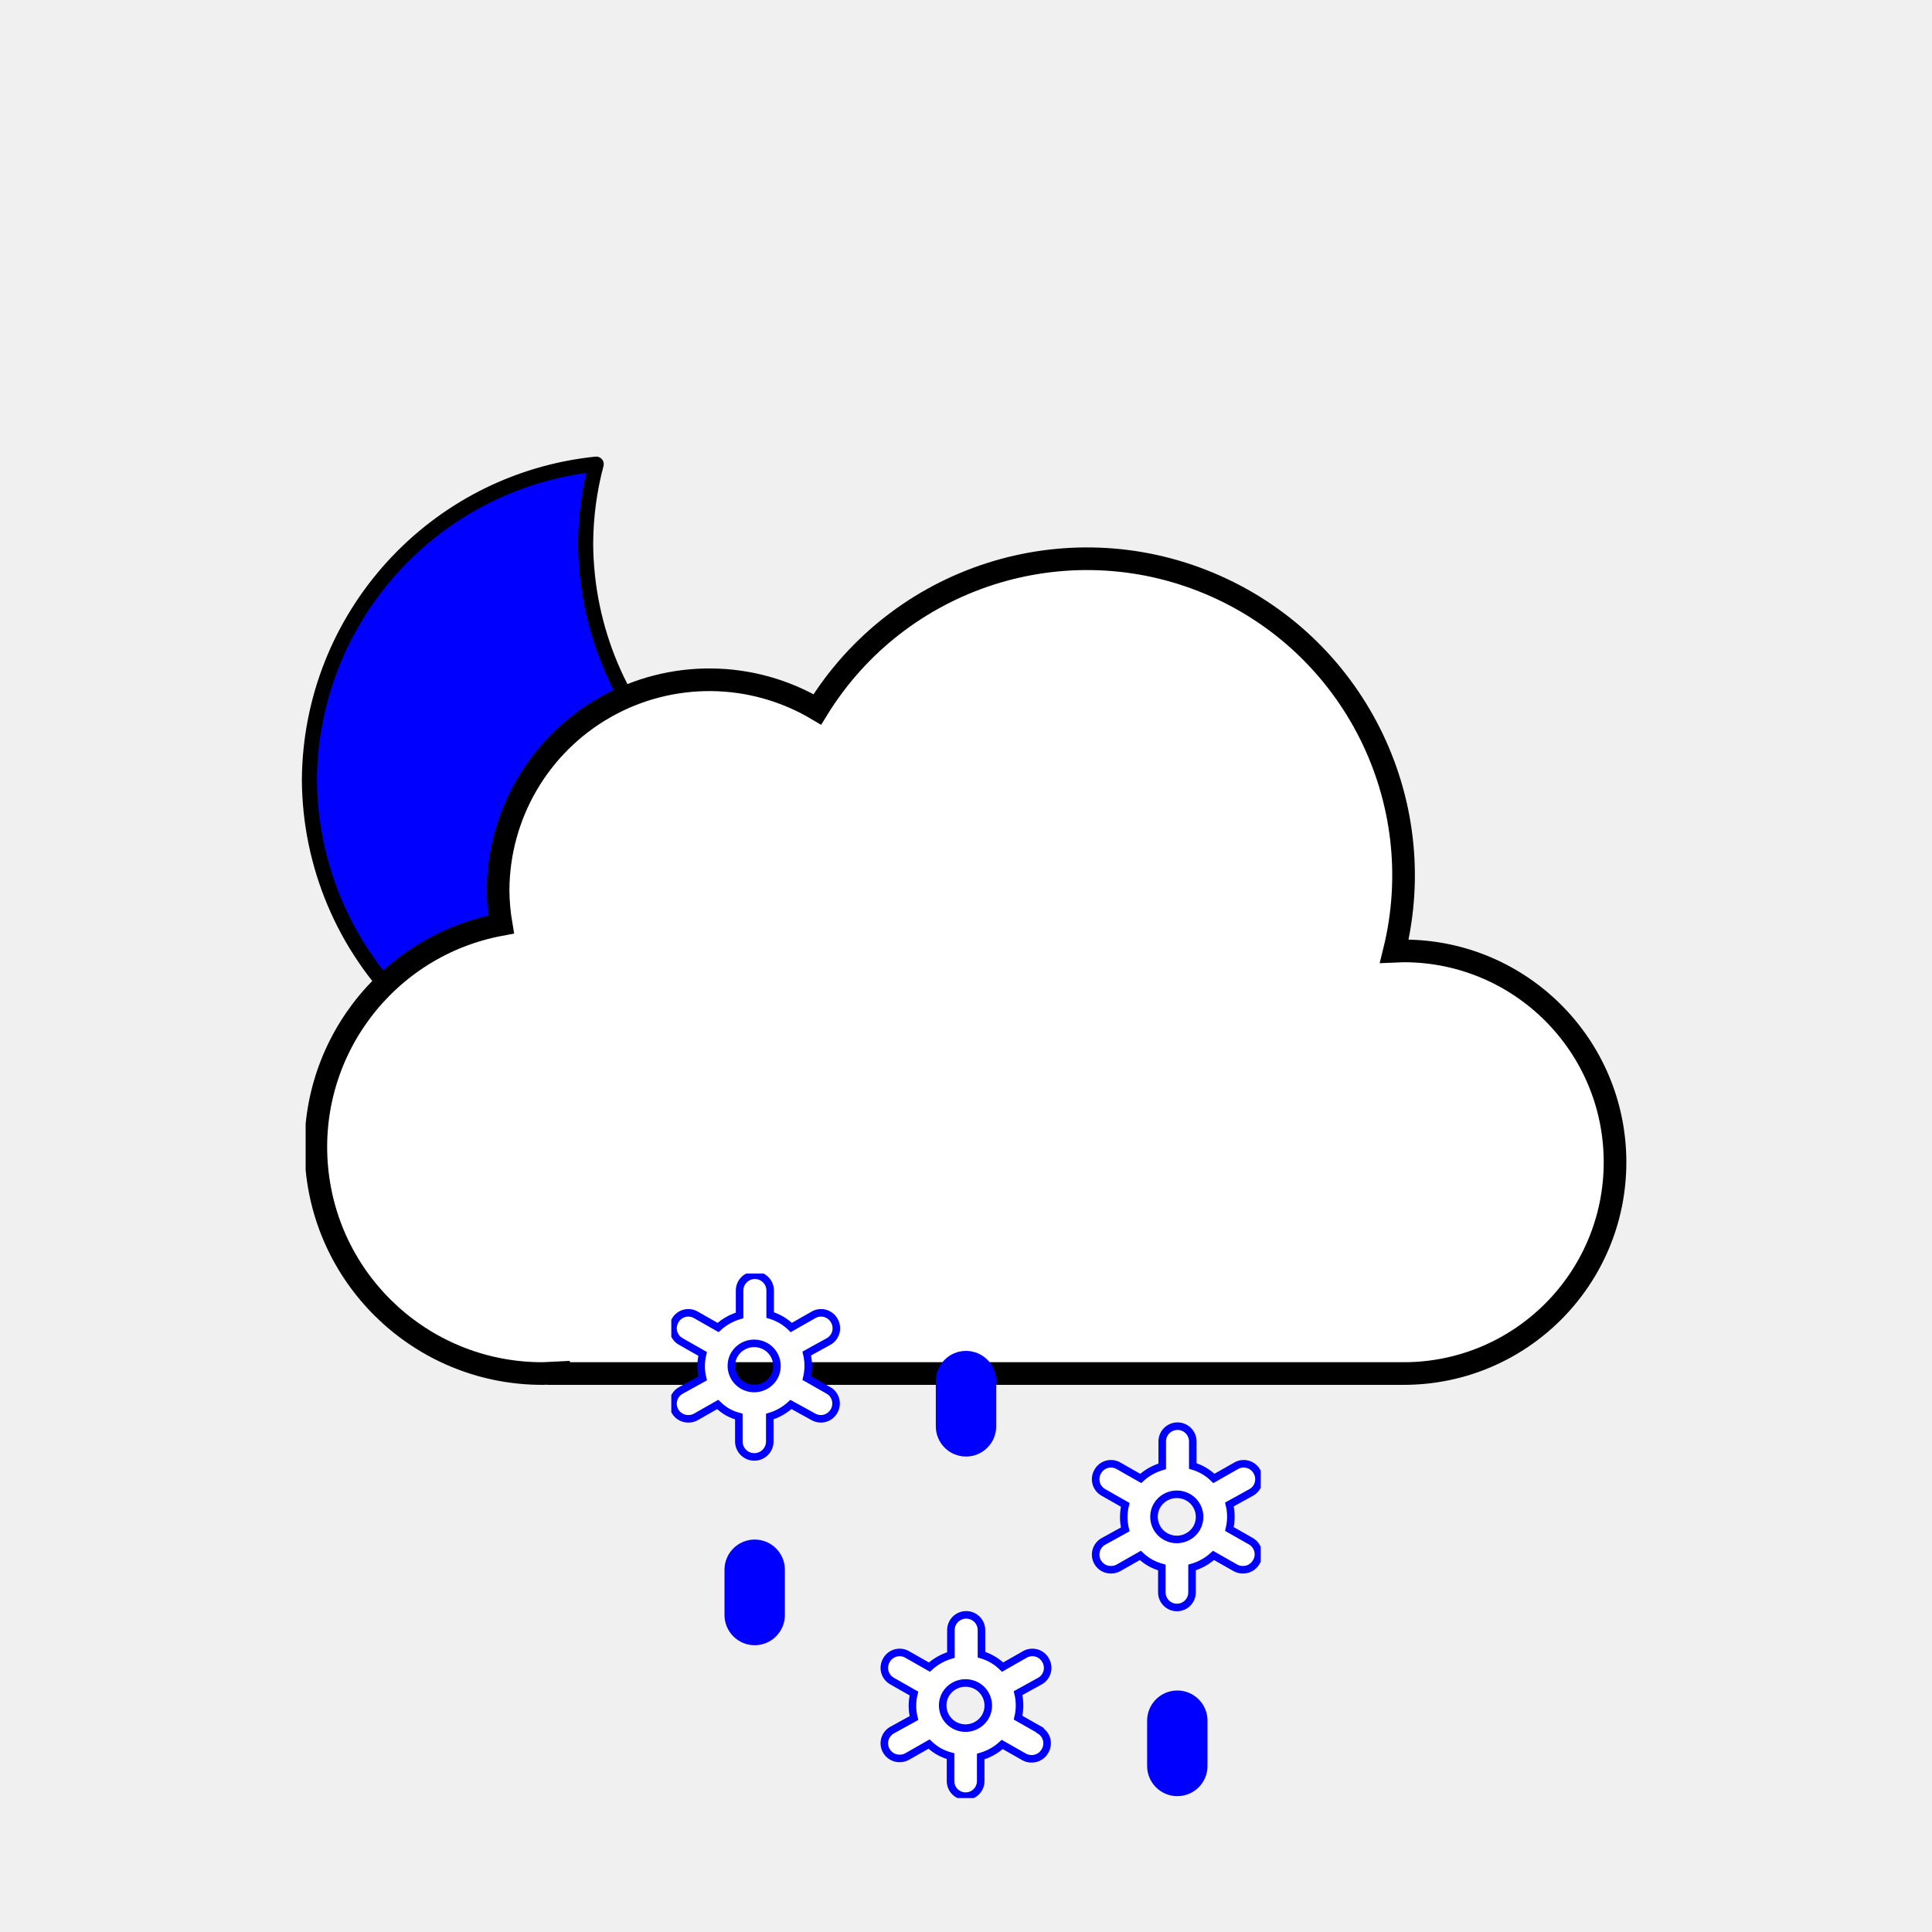
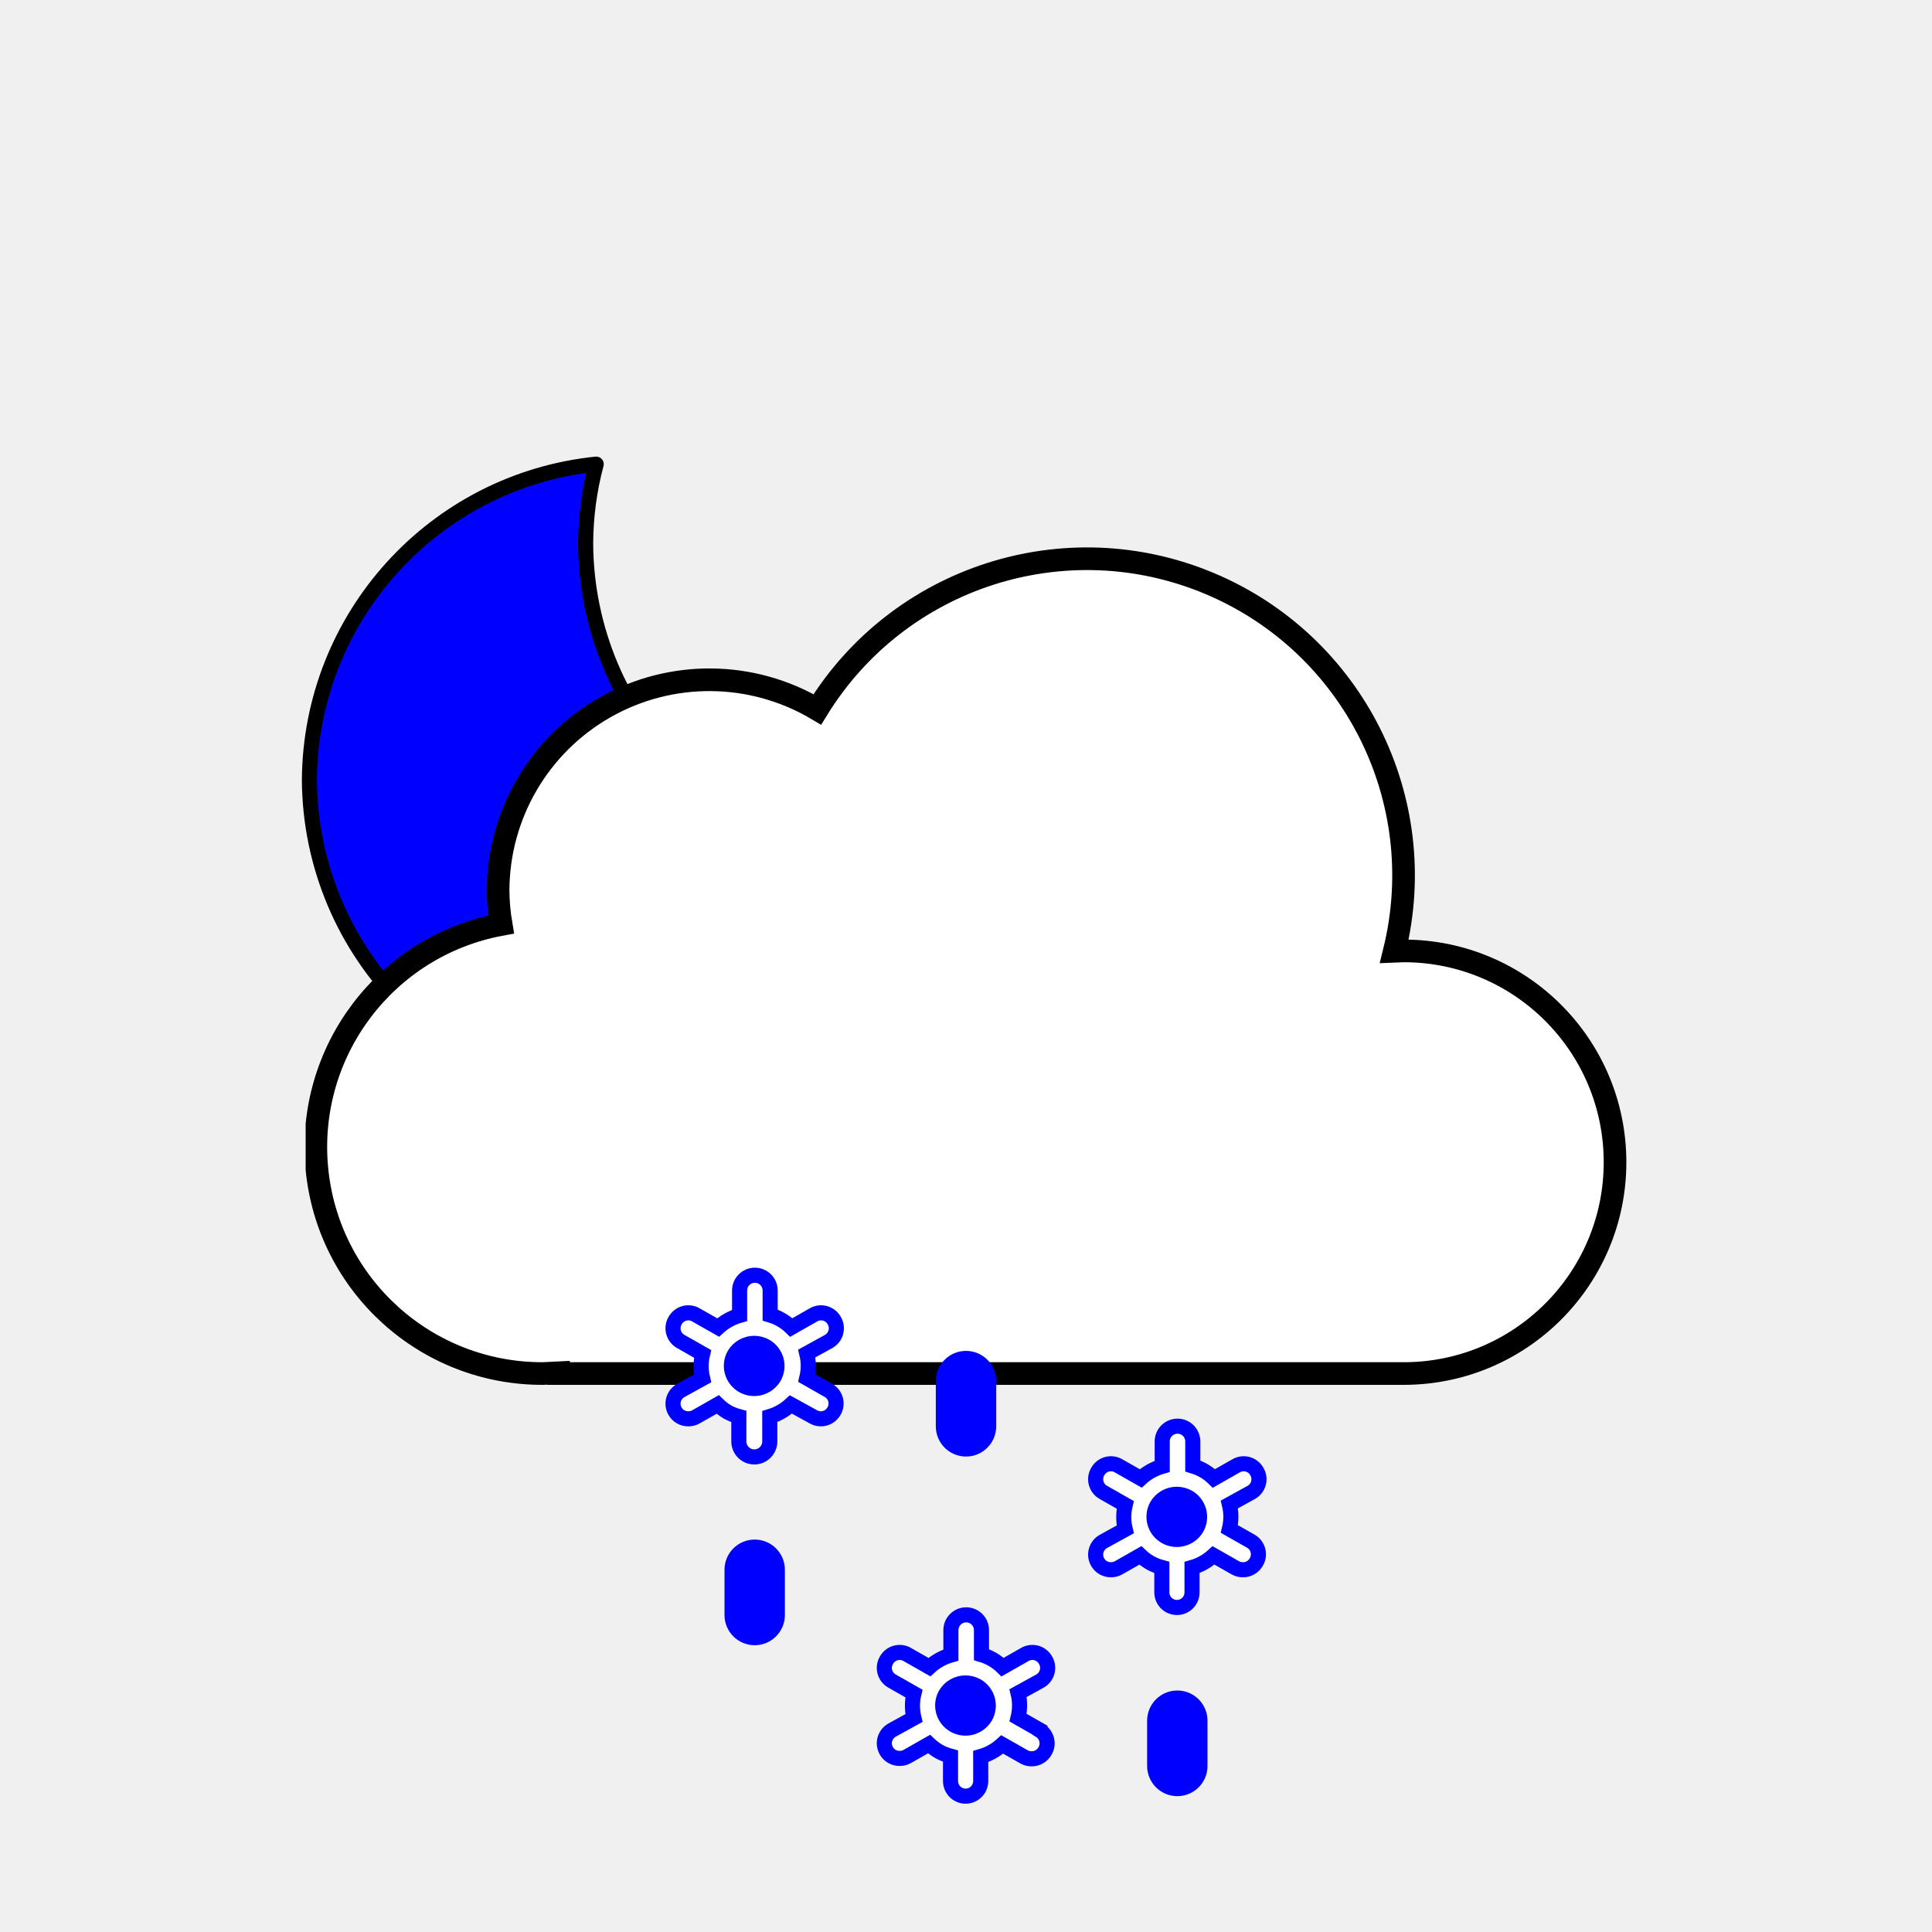
<svg xmlns="http://www.w3.org/2000/svg" xmlns:xlink="http://www.w3.org/1999/xlink" viewBox="0 0 512 512">
  <defs>
    <symbol id="j" viewBox="0 0 172 172">
      <path fill="blue" stroke="black" stroke-linecap="round" stroke-linejoin="round" stroke-width="4" d="M160.6 107.4a84.8 84.8 0 01-85.4-84.3A83.3 83.3 0 0178 2 84.7 84.7 0 002 85.7 84.8 84.8 0 0087.4 170a85.2 85.2 0 0082.6-63.1 88 88 0 01-9.4.5Z" />
    </symbol>
    <symbol id="k" viewBox="0 0 350 222">
      <path fill="white" stroke="black" stroke-miterlimit="10" stroke-width="6" d="m291 107-2.5.1A83.9 83.9 0 00135.6 43 56 56 0 0051 91a56.6 56.6 0 00.8 9A60 60 0 0063 219l4-.2v.2h224a56 56 0 000-112Z" />
    </symbol>
    <symbol id="i" viewBox="0 0 351 246">
      <use xlink:href="#j" width="172" height="172" />
      <use xlink:href="#k" width="350" height="222" transform="translate(1 24)" />
    </symbol>
-     <symbol id="m" viewBox="0 0 156.2 139">
-       <path fill="white" stroke-width="2" stroke="blue" stroke-miterlimit="10" d="m41.7 31-5.8-3.3a13.7 13.7 0 000-6.5l5.8-3.2a4 4 0 001.5-5.5 4 4 0 00-5.6-1.5l-5.8 3.3a13.6 13.6 0 00-2.6-2 13.8 13.8 0 00-3-1.3V4.5a4 4 0 00-8.1 0v6.6a14.3 14.3 0 00-5.7 3.2L6.6 11A4 4 0 001 12.5 4 4 0 002.5 18l5.8 3.3a13.7 13.7 0 000 6.5L2.5 31A4 4 0 001 36.5a4 4 0 003.5 2 4 4 0 002-.5l5.8-3.3a13.6 13.6 0 002.6 2 13.8 13.8 0 003 1.2v6.6a4 4 0 008.2 0v-6.6a14.2 14.2 0 005.6-3.2l6 3.3a4 4 0 002 .5 4 4 0 003.4-2 4 4 0 00-1.4-5.5ZM19 29.7a6 6 0 01-2.3-8.2 6.1 6.1 0 015.3-3 6.2 6.2 0 013 .8 6 6 0 012.2 8.2 6.1 6.1 0 01-8.2 2.2Z" />
-       <path fill="white" stroke-width="2" stroke="blue" stroke-miterlimit="10" d="m97.7 121-5.8-3.3a13.7 13.7 0 000-6.5l5.8-3.2a4 4 0 001.5-5.5 4 4 0 00-5.6-1.5l-5.8 3.3a13.6 13.6 0 00-2.6-2 13.8 13.8 0 00-3-1.3v-6.5a4 4 0 00-8.1 0v6.6a14.3 14.3 0 00-5.7 3.2l-5.8-3.3a4 4 0 00-5.6 1.5 4 4 0 001.5 5.5l5.8 3.3a13.7 13.7 0 000 6.5l-5.8 3.2a4 4 0 00-1.5 5.5 4 4 0 003.5 2 4 4 0 002-.5l5.8-3.3a13.6 13.6 0 002.7 2 13.8 13.8 0 003 1.2v6.6a4 4 0 008 0V128a14.2 14.2 0 005.7-3.2l5.8 3.3a4 4 0 002 .5 4 4 0 003.5-2 4 4 0 00-1.3-5.5ZM75 119.7a6 6 0 01-2.3-8.2 6.1 6.1 0 015.3-3 6.2 6.2 0 013 .8 6 6 0 012.2 8.2 6.1 6.1 0 01-8.2 2.2Z" />
-       <path fill="white" stroke-width="2" stroke="blue" stroke-miterlimit="10" d="m153.7 71-5.8-3.3a13.7 13.7 0 000-6.5l5.8-3.2a4 4 0 001.5-5.5 4 4 0 00-5.6-1.5l-5.8 3.3a13.6 13.6 0 00-2.6-2 13.8 13.8 0 00-3-1.3v-6.5a4 4 0 00-8.1 0v6.6a14.3 14.3 0 00-5.7 3.2l-5.8-3.3a4 4 0 00-5.6 1.5 4 4 0 001.5 5.5l5.8 3.3a13.7 13.7 0 000 6.5l-5.8 3.2a4 4 0 00-1.5 5.5 4 4 0 003.5 2 4 4 0 002-.5l5.8-3.3a13.6 13.6 0 002.7 2 13.8 13.8 0 003 1.2v6.6a4 4 0 008 0v-6.6a14.2 14.2 0 005.7-3.2l5.8 3.3a4 4 0 002 .5 4 4 0 003.5-2 4 4 0 00-1.3-5.5ZM131 69.7a6 6 0 01-2.3-8.2 6.1 6.1 0 015.3-3 6.2 6.2 0 013 .8 6 6 0 012.2 8.2 6.1 6.1 0 01-8.2 2.2Z" />
+     <symbol id="m" viewBox="0 0 156.2 139" style="overflow:visible">
+       <path fill="white" stroke-width="4" stroke="blue" stroke-miterlimit="10" d="m41.7 31-5.8-3.3a13.7 13.7 0 000-6.5l5.8-3.2a4 4 0 001.5-5.5 4 4 0 00-5.6-1.5l-5.8 3.3a13.6 13.6 0 00-2.6-2 13.8 13.8 0 00-3-1.3V4.5a4 4 0 00-8.1 0v6.6a14.3 14.3 0 00-5.7 3.2L6.6 11A4 4 0 001 12.5 4 4 0 002.5 18l5.8 3.3a13.7 13.7 0 000 6.5L2.5 31A4 4 0 001 36.5a4 4 0 003.5 2 4 4 0 002-.5l5.8-3.3a13.6 13.6 0 002.6 2 13.8 13.8 0 003 1.2v6.6a4 4 0 008.2 0v-6.6a14.2 14.2 0 005.6-3.2l6 3.3a4 4 0 002 .5 4 4 0 003.4-2 4 4 0 00-1.4-5.5ZM19 29.7a6 6 0 01-2.3-8.2 6.1 6.1 0 015.3-3 6.2 6.2 0 013 .8 6 6 0 012.2 8.2 6.1 6.1 0 01-8.2 2.2Z" />
+       <path fill="white" stroke-width="4" stroke="blue" stroke-miterlimit="10" d="m97.7 121-5.8-3.3a13.7 13.7 0 000-6.5l5.8-3.2a4 4 0 001.5-5.5 4 4 0 00-5.6-1.5l-5.8 3.3a13.6 13.6 0 00-2.6-2 13.8 13.8 0 00-3-1.3v-6.5a4 4 0 00-8.1 0v6.6a14.3 14.3 0 00-5.7 3.2l-5.8-3.3a4 4 0 00-5.6 1.5 4 4 0 001.5 5.5l5.8 3.3a13.7 13.7 0 000 6.5l-5.8 3.2a4 4 0 00-1.5 5.5 4 4 0 003.5 2 4 4 0 002-.5l5.8-3.3a13.6 13.6 0 002.7 2 13.8 13.8 0 003 1.2v6.6a4 4 0 008 0V128a14.2 14.2 0 005.7-3.2l5.8 3.3a4 4 0 002 .5 4 4 0 003.5-2 4 4 0 00-1.3-5.5ZM75 119.7a6 6 0 01-2.3-8.2 6.1 6.1 0 015.3-3 6.2 6.2 0 013 .8 6 6 0 012.2 8.2 6.1 6.1 0 01-8.2 2.2Z" />
+       <path fill="white" stroke-width="4" stroke="blue" stroke-miterlimit="10" d="m153.7 71-5.8-3.3a13.7 13.7 0 000-6.5l5.8-3.2a4 4 0 001.5-5.5 4 4 0 00-5.6-1.5l-5.8 3.3a13.6 13.6 0 00-2.6-2 13.8 13.8 0 00-3-1.3v-6.5a4 4 0 00-8.1 0v6.6a14.3 14.3 0 00-5.7 3.2l-5.8-3.3a4 4 0 00-5.6 1.5 4 4 0 001.5 5.5l5.8 3.3a13.7 13.7 0 000 6.5l-5.8 3.2a4 4 0 00-1.5 5.5 4 4 0 003.5 2 4 4 0 002-.5l5.8-3.3a13.6 13.6 0 002.7 2 13.8 13.8 0 003 1.2v6.6a4 4 0 008 0v-6.6a14.2 14.2 0 005.7-3.2l5.8 3.3a4 4 0 002 .5 4 4 0 003.5-2 4 4 0 00-1.3-5.5ZM131 69.7a6 6 0 01-2.3-8.2 6.1 6.1 0 015.3-3 6.2 6.2 0 013 .8 6 6 0 012.2 8.2 6.1 6.1 0 01-8.2 2.2Z" />
+       <circle cx="22" cy="24" r="5" fill="blue" />
+       <circle cx="78" cy="114" r="5" fill="blue" />
+       <circle cx="134" cy="64" r="5" fill="blue" />
    </symbol>
-     <symbol id="l" viewBox="0 0 156.2 139">
+     <symbol id="l" viewBox="0 0 156.2 139" style="overflow:visible">
      <use xlink:href="#m" width="156.2" height="139" />
      <path fill="blue" stroke-miterlimit="10" d="M22.1 98.5a8 8 0 01-8-8v-12a8 8 0 0116 0v12a8 8 0 01-8 8Z" />
      <path fill="blue" stroke-miterlimit="10" d="M78.1 48.5a8 8 0 01-8-8v-12a8 8 0 0116 0v12a8 8 0 01-8 8Z" />
      <path fill="blue" stroke-miterlimit="10" d="M134.1 138.5a8 8 0 01-8-8v-12a8 8 0 0116 0v12a8 8 0 01-8 8Z" />
    </symbol>
  </defs>
  <use xlink:href="#i" width="351" height="246" transform="translate(80 121)" />
  <use xlink:href="#l" width="156.2" height="139" transform="translate(177.9 337.5)" />
</svg>
